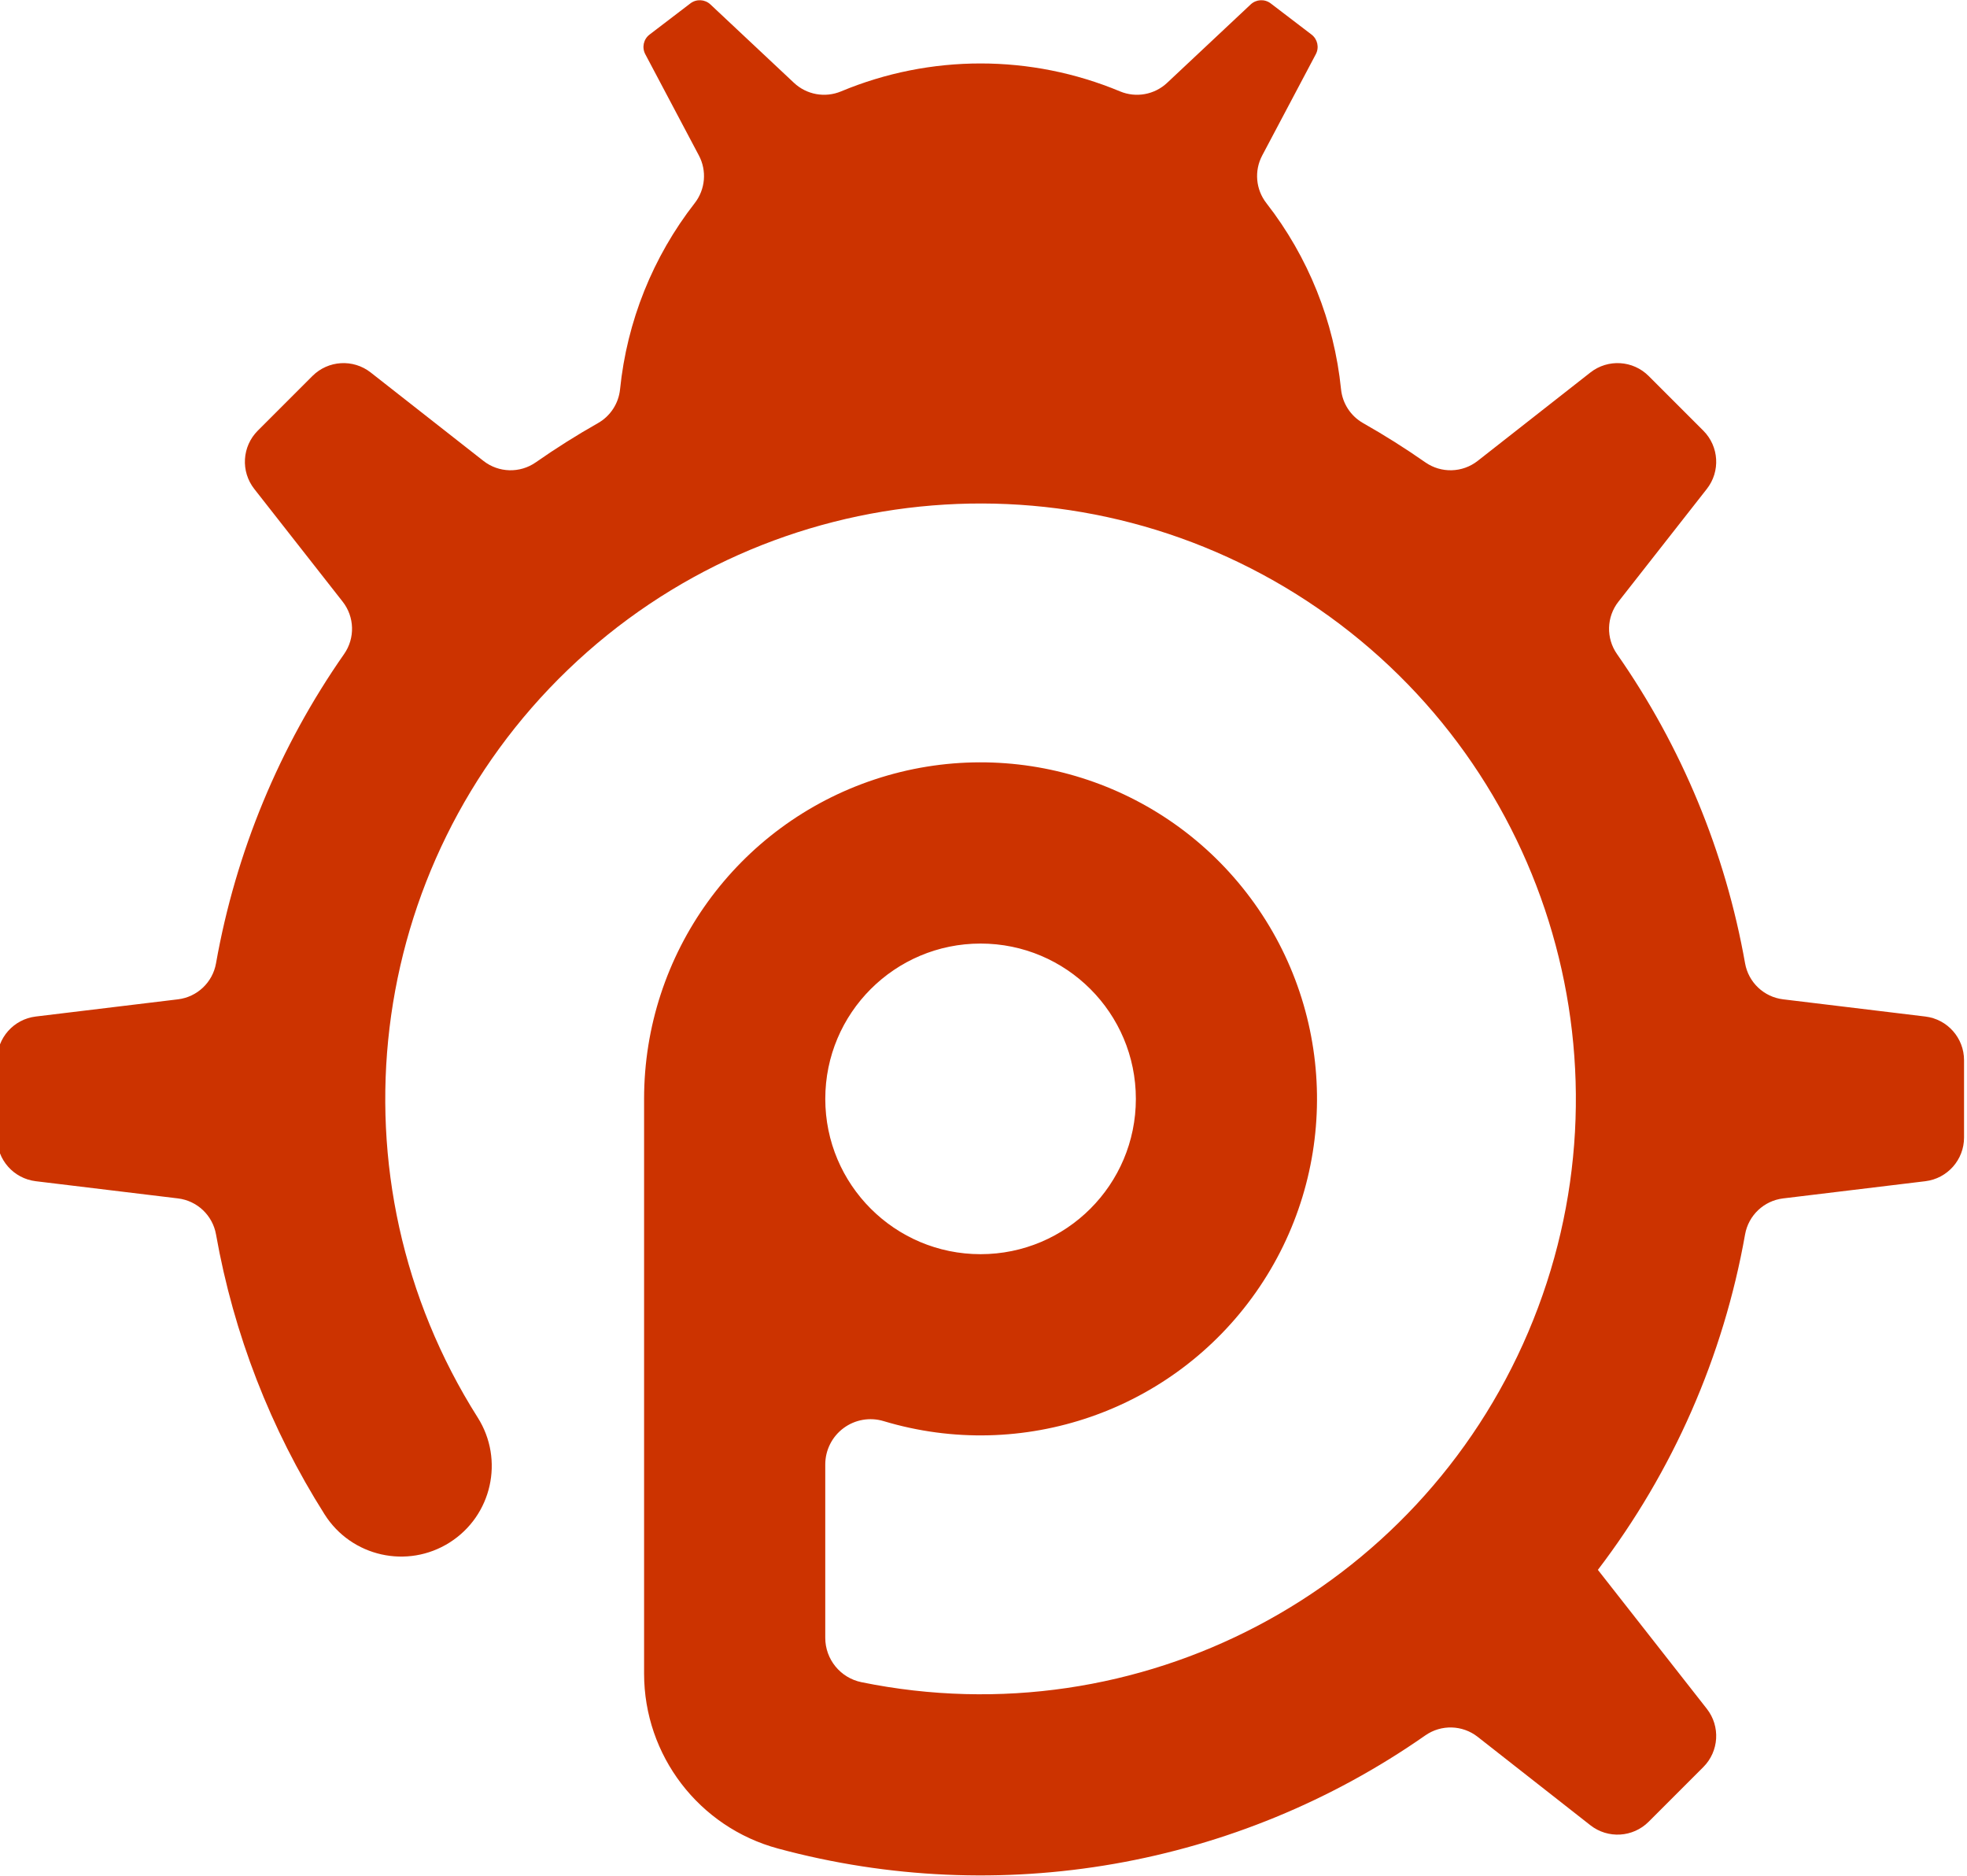
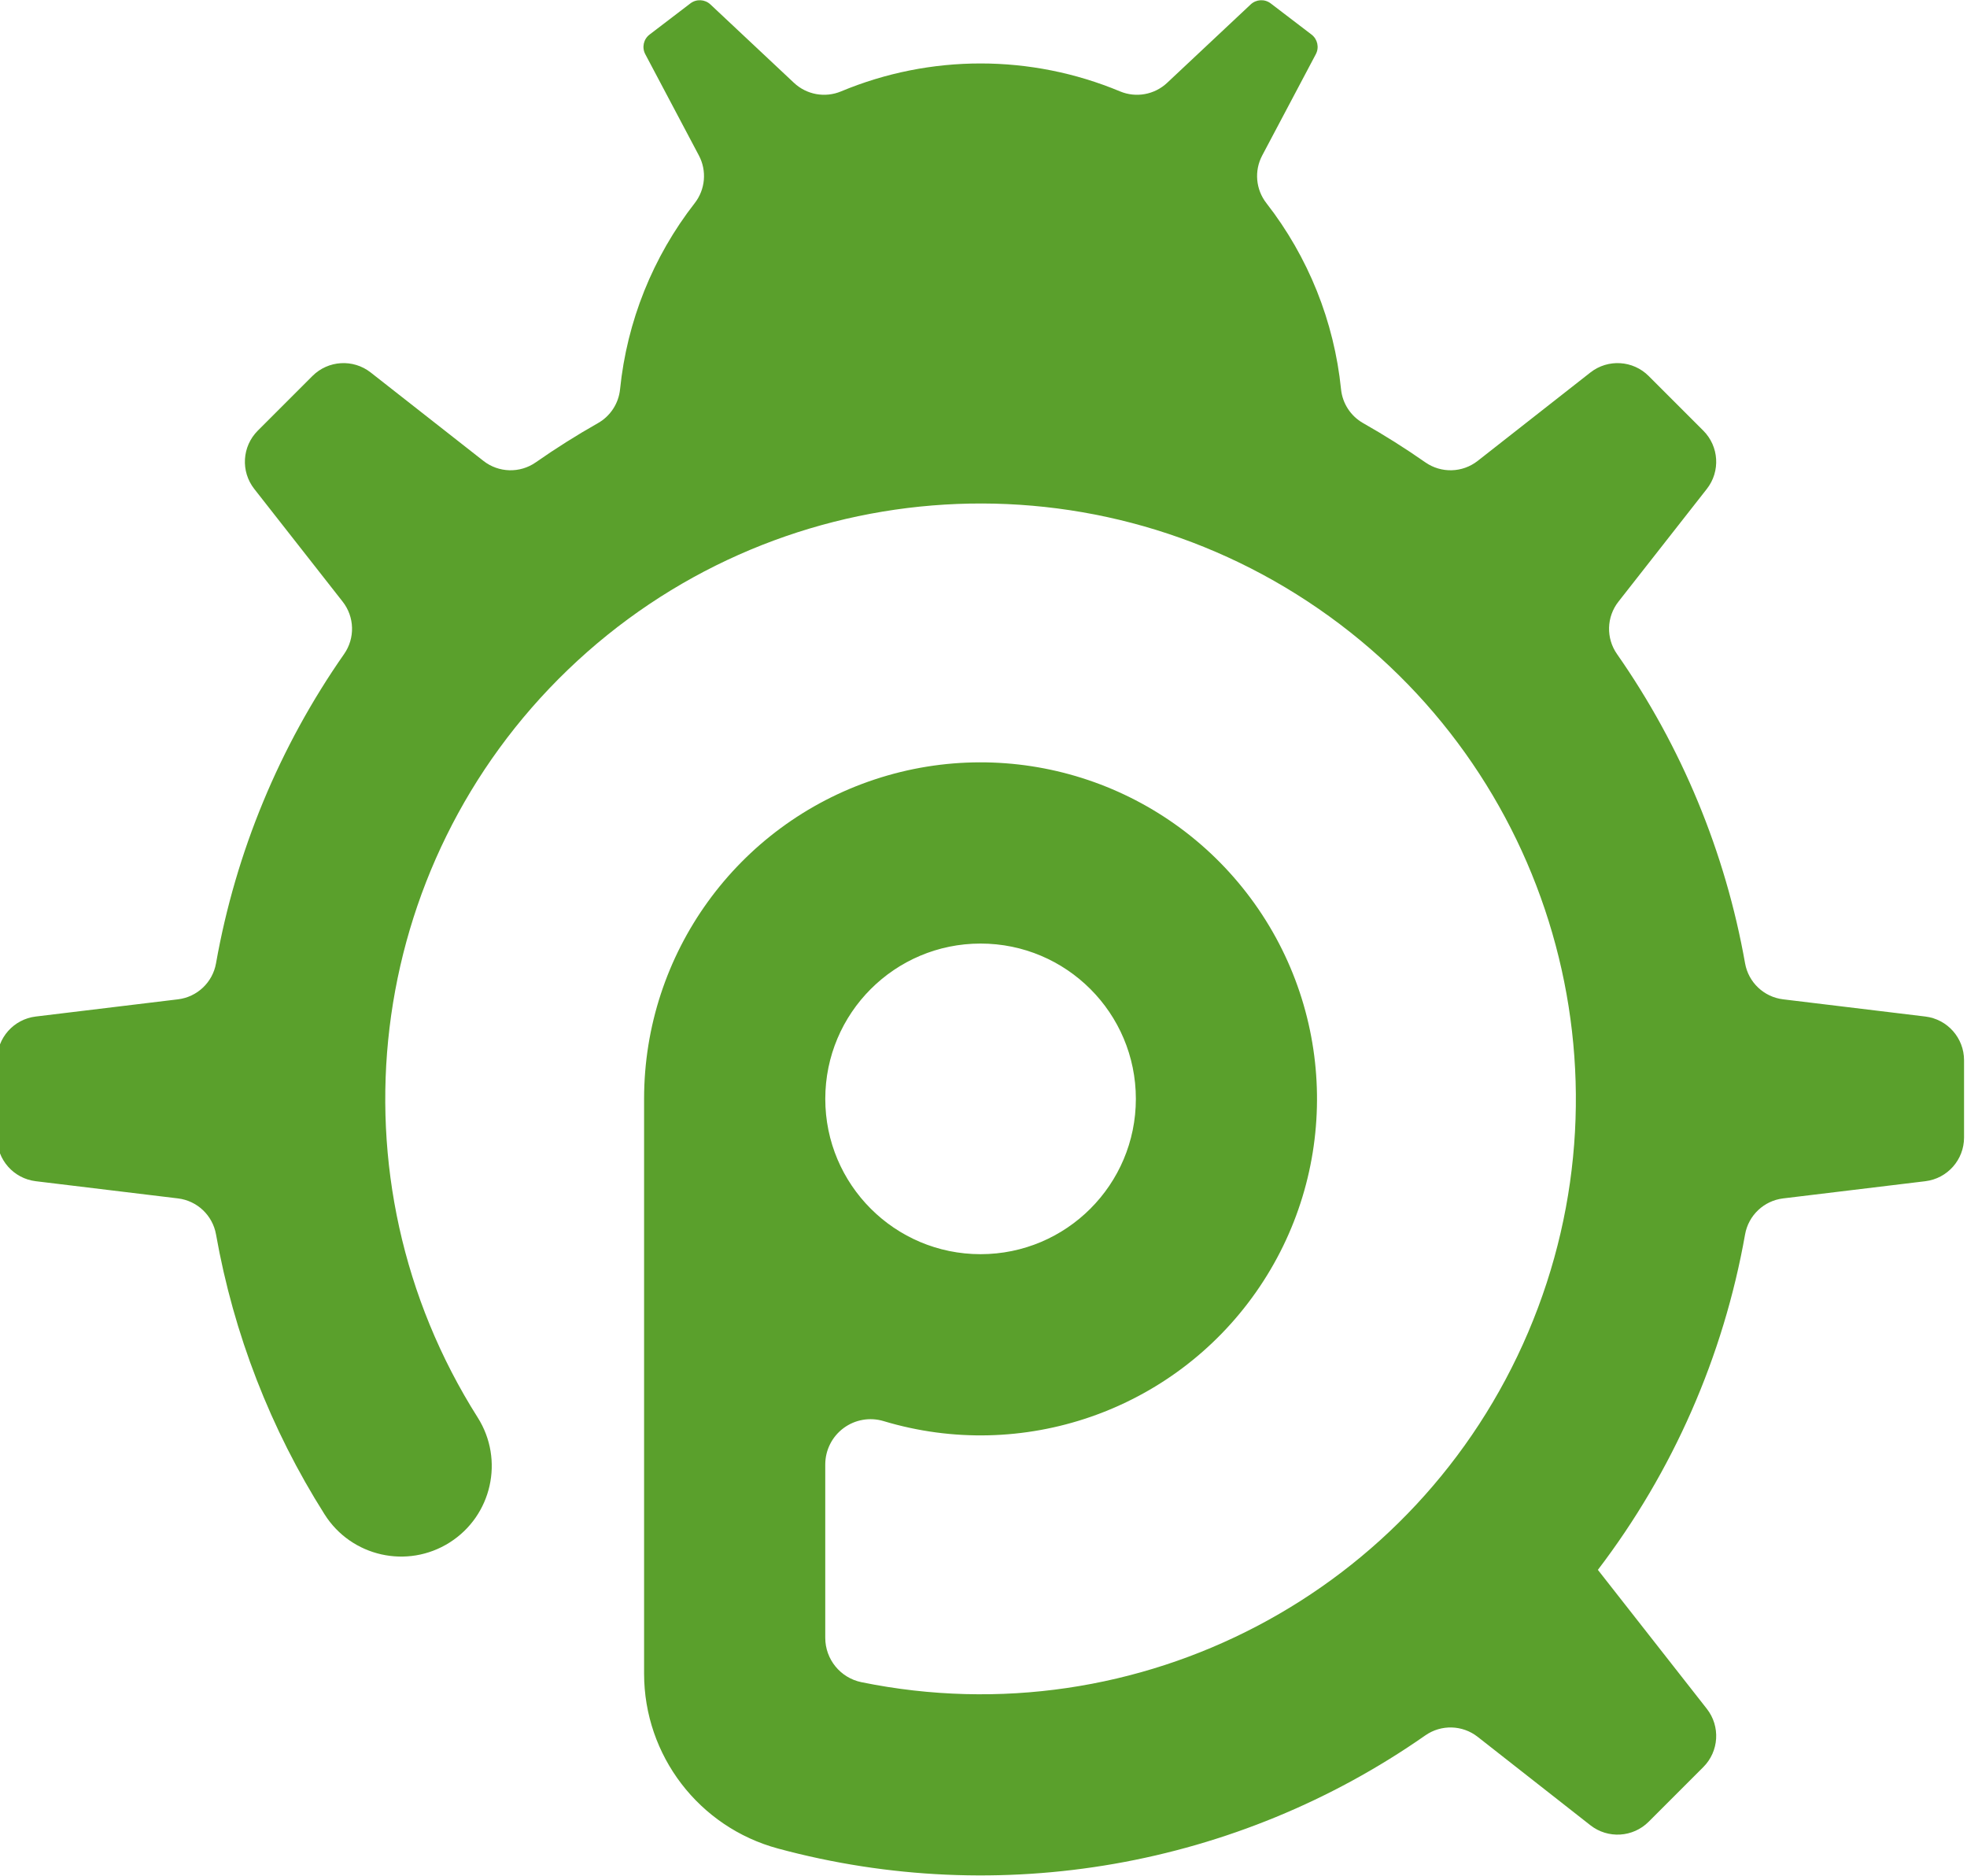
- <svg xmlns="http://www.w3.org/2000/svg" xml:space="preserve" width="47.5mm" height="45.277mm" version="1.1" style="shape-rendering:geometricPrecision; text-rendering:geometricPrecision; image-rendering:optimizeQuality; fill-rule:evenodd; clip-rule:evenodd" viewBox="0 0 4750 4527.68">
-   <defs>
-     <style type="text/css">
+ <svg xmlns="http://www.w3.org/2000/svg" xml:space="preserve" width="47.5mm" height="45.277mm" version="1.1" style="shape-rendering:geometricPrecision; text-rendering:geometricPrecision; image-rendering:optimizeQuality; fill-rule:evenodd; clip-rule:evenodd" viewBox="0 0 4750 4527.68" id="svg1">
+   <defs id="defs1">
+     <style type="text/css" id="style1">
   
    .fil0 {fill:#CC3300}
   
  </style>
  </defs>
  <g id="_0">
-     <path class="fil0" d="M2742.93 2653.21c0,-207.11 -167.89,-375 -375.01,-375 -207.1,0 -375,167.89 -375,375 0,207.1 167.89,375 375,375 207.11,0 375.01,-167.89 375.01,-375zm-1589.39 769.3c-365.61,-577.13 -274.53,-1331.86 217.89,-1805.42 492.42,-473.56 1250.12,-535.13 1812.54,-147.27 562.41,387.85 774.14,1117.97 506.5,1746.54 -267.64,628.58 -940.72,981.94 -1610.1,845.3 -50.93,-10.39 -87.5,-55.19 -87.5,-107.16l0 -418.51c0,-34.59 16.36,-67.15 44.12,-87.78 27.76,-20.64 63.64,-26.93 96.77,-16.96 335.5,100.95 697.93,-24.53 899.19,-311.32 201.25,-286.78 196.01,-670.28 -13.01,-951.46 -209.03,-281.18 -574.75,-396.7 -907.37,-286.62 -332.61,110.09 -557.2,421 -557.2,771.35l0 1387.73c0,197.67 132.54,370.79 323.37,422.35 535.81,144.79 1108.24,44.76 1563.18,-273.18 38.32,-26.78 89.64,-25.36 126.43,3.49l272.21 213.47c42.3,33.16 102.7,29.52 140.7,-8.48l131.98 -131.99c38.01,-38 41.65,-98.4 8.48,-140.69l-263.08 -335.48c181.37,-237.77 303.25,-515.47 355.45,-809.93 8.16,-46.03 45.45,-81.32 91.86,-86.94l343.43 -41.53c53.36,-6.46 93.49,-51.74 93.49,-105.48l0 -186.66c0,-53.74 -40.13,-99.03 -93.49,-105.48l-343.43 -41.54c-46.41,-5.61 -83.7,-40.9 -91.86,-86.93 -47.59,-268.46 -153.15,-523.3 -309.32,-746.78 -26.78,-38.32 -25.37,-89.64 3.48,-126.42l213.47 -272.22c33.17,-42.29 29.53,-102.69 -8.48,-140.69l-131.98 -131.99c-38,-38 -98.4,-41.64 -140.7,-8.48l-272.21 213.47c-36.79,28.85 -88.11,30.27 -126.43,3.49 -48.53,-33.92 -98.64,-65.52 -150.16,-94.69 -29.99,-16.98 -49.88,-47.45 -53.36,-81.73 -16.61,-163.8 -79.1,-319.59 -180.29,-449.46 -25.72,-33.01 -29.67,-78.04 -10.09,-115.02l129.5 -244.61c8.58,-16.2 4.19,-36.22 -10.38,-47.35l-98.53 -75.22c-14.57,-11.13 -35.05,-10.09 -48.42,2.46l-201.83 189.38c-30.52,28.63 -75,36.69 -113.61,20.58 -215.58,-89.93 -458.18,-89.93 -673.76,0 -38.61,16.11 -83.09,8.05 -113.61,-20.58l-201.83 -189.38c-13.37,-12.55 -33.85,-13.59 -48.42,-2.46l-98.53 75.22c-14.57,11.13 -18.96,31.15 -10.38,47.35l129.5 244.61c19.58,36.98 15.63,82.01 -10.09,115.02 -101.19,129.87 -163.68,285.66 -180.29,449.46 -3.48,34.28 -23.37,64.75 -53.36,81.73 -51.52,29.17 -101.63,60.77 -150.16,94.69 -38.32,26.78 -89.64,25.36 -126.43,-3.49l-272.21 -213.47c-42.3,-33.16 -102.7,-29.52 -140.7,8.48l-131.98 131.99c-38.01,38 -41.65,98.4 -8.48,140.69l213.47 272.22c28.85,36.78 30.26,88.1 3.48,126.42 -156.17,223.48 -261.73,478.32 -309.32,746.78 -8.16,46.03 -45.45,81.32 -91.86,86.93l-343.43 41.54c-53.36,6.45 -93.49,51.74 -93.49,105.48l0 186.65c0,53.75 40.13,99.03 93.49,105.49l343.43 41.53c46.41,5.62 83.7,40.91 91.86,86.94 42.6,240.31 131.7,469.98 262.31,676.15 64.66,102.05 199.8,132.37 301.86,67.72 102.05,-64.65 132.37,-199.8 67.72,-301.85z" />
+     <path class="fil0" d="M2742.93 2653.21c0,-207.11 -167.89,-375 -375.01,-375 -207.1,0 -375,167.89 -375,375 0,207.1 167.89,375 375,375 207.11,0 375.01,-167.89 375.01,-375zm-1589.39 769.3c-365.61,-577.13 -274.53,-1331.86 217.89,-1805.42 492.42,-473.56 1250.12,-535.13 1812.54,-147.27 562.41,387.85 774.14,1117.97 506.5,1746.54 -267.64,628.58 -940.72,981.94 -1610.1,845.3 -50.93,-10.39 -87.5,-55.19 -87.5,-107.16l0 -418.51c0,-34.59 16.36,-67.15 44.12,-87.78 27.76,-20.64 63.64,-26.93 96.77,-16.96 335.5,100.95 697.93,-24.53 899.19,-311.32 201.25,-286.78 196.01,-670.28 -13.01,-951.46 -209.03,-281.18 -574.75,-396.7 -907.37,-286.62 -332.61,110.09 -557.2,421 -557.2,771.35l0 1387.73c0,197.67 132.54,370.79 323.37,422.35 535.81,144.79 1108.24,44.76 1563.18,-273.18 38.32,-26.78 89.64,-25.36 126.43,3.49l272.21 213.47c42.3,33.16 102.7,29.52 140.7,-8.48l131.98 -131.99c38.01,-38 41.65,-98.4 8.48,-140.69l-263.08 -335.48c181.37,-237.77 303.25,-515.47 355.45,-809.93 8.16,-46.03 45.45,-81.32 91.86,-86.94l343.43 -41.53c53.36,-6.46 93.49,-51.74 93.49,-105.48l0 -186.66c0,-53.74 -40.13,-99.03 -93.49,-105.48l-343.43 -41.54c-46.41,-5.61 -83.7,-40.9 -91.86,-86.93 -47.59,-268.46 -153.15,-523.3 -309.32,-746.78 -26.78,-38.32 -25.37,-89.64 3.48,-126.42l213.47 -272.22c33.17,-42.29 29.53,-102.69 -8.48,-140.69l-131.98 -131.99c-38,-38 -98.4,-41.64 -140.7,-8.48l-272.21 213.47c-36.79,28.85 -88.11,30.27 -126.43,3.49 -48.53,-33.92 -98.64,-65.52 -150.16,-94.69 -29.99,-16.98 -49.88,-47.45 -53.36,-81.73 -16.61,-163.8 -79.1,-319.59 -180.29,-449.46 -25.72,-33.01 -29.67,-78.04 -10.09,-115.02l129.5 -244.61c8.58,-16.2 4.19,-36.22 -10.38,-47.35l-98.53 -75.22c-14.57,-11.13 -35.05,-10.09 -48.42,2.46l-201.83 189.38c-30.52,28.63 -75,36.69 -113.61,20.58 -215.58,-89.93 -458.18,-89.93 -673.76,0 -38.61,16.11 -83.09,8.05 -113.61,-20.58l-201.83 -189.38c-13.37,-12.55 -33.85,-13.59 -48.42,-2.46l-98.53 75.22c-14.57,11.13 -18.96,31.15 -10.38,47.35l129.5 244.61c19.58,36.98 15.63,82.01 -10.09,115.02 -101.19,129.87 -163.68,285.66 -180.29,449.46 -3.48,34.28 -23.37,64.75 -53.36,81.73 -51.52,29.17 -101.63,60.77 -150.16,94.69 -38.32,26.78 -89.64,25.36 -126.43,-3.49l-272.21 -213.47c-42.3,-33.16 -102.7,-29.52 -140.7,8.48l-131.98 131.99c-38.01,38 -41.65,98.4 -8.48,140.69l213.47 272.22c28.85,36.78 30.26,88.1 3.48,126.42 -156.17,223.48 -261.73,478.32 -309.32,746.78 -8.16,46.03 -45.45,81.32 -91.86,86.93l-343.43 41.54c-53.36,6.45 -93.49,51.74 -93.49,105.48l0 186.65c0,53.75 40.13,99.03 93.49,105.49l343.43 41.53c46.41,5.62 83.7,40.91 91.86,86.94 42.6,240.31 131.7,469.98 262.31,676.15 64.66,102.05 199.8,132.37 301.86,67.72 102.05,-64.65 132.37,-199.8 67.72,-301.85z" id="path1" style="fill:#5aa02c;fill-opacity:1;stroke:none" />
  </g>
</svg>
